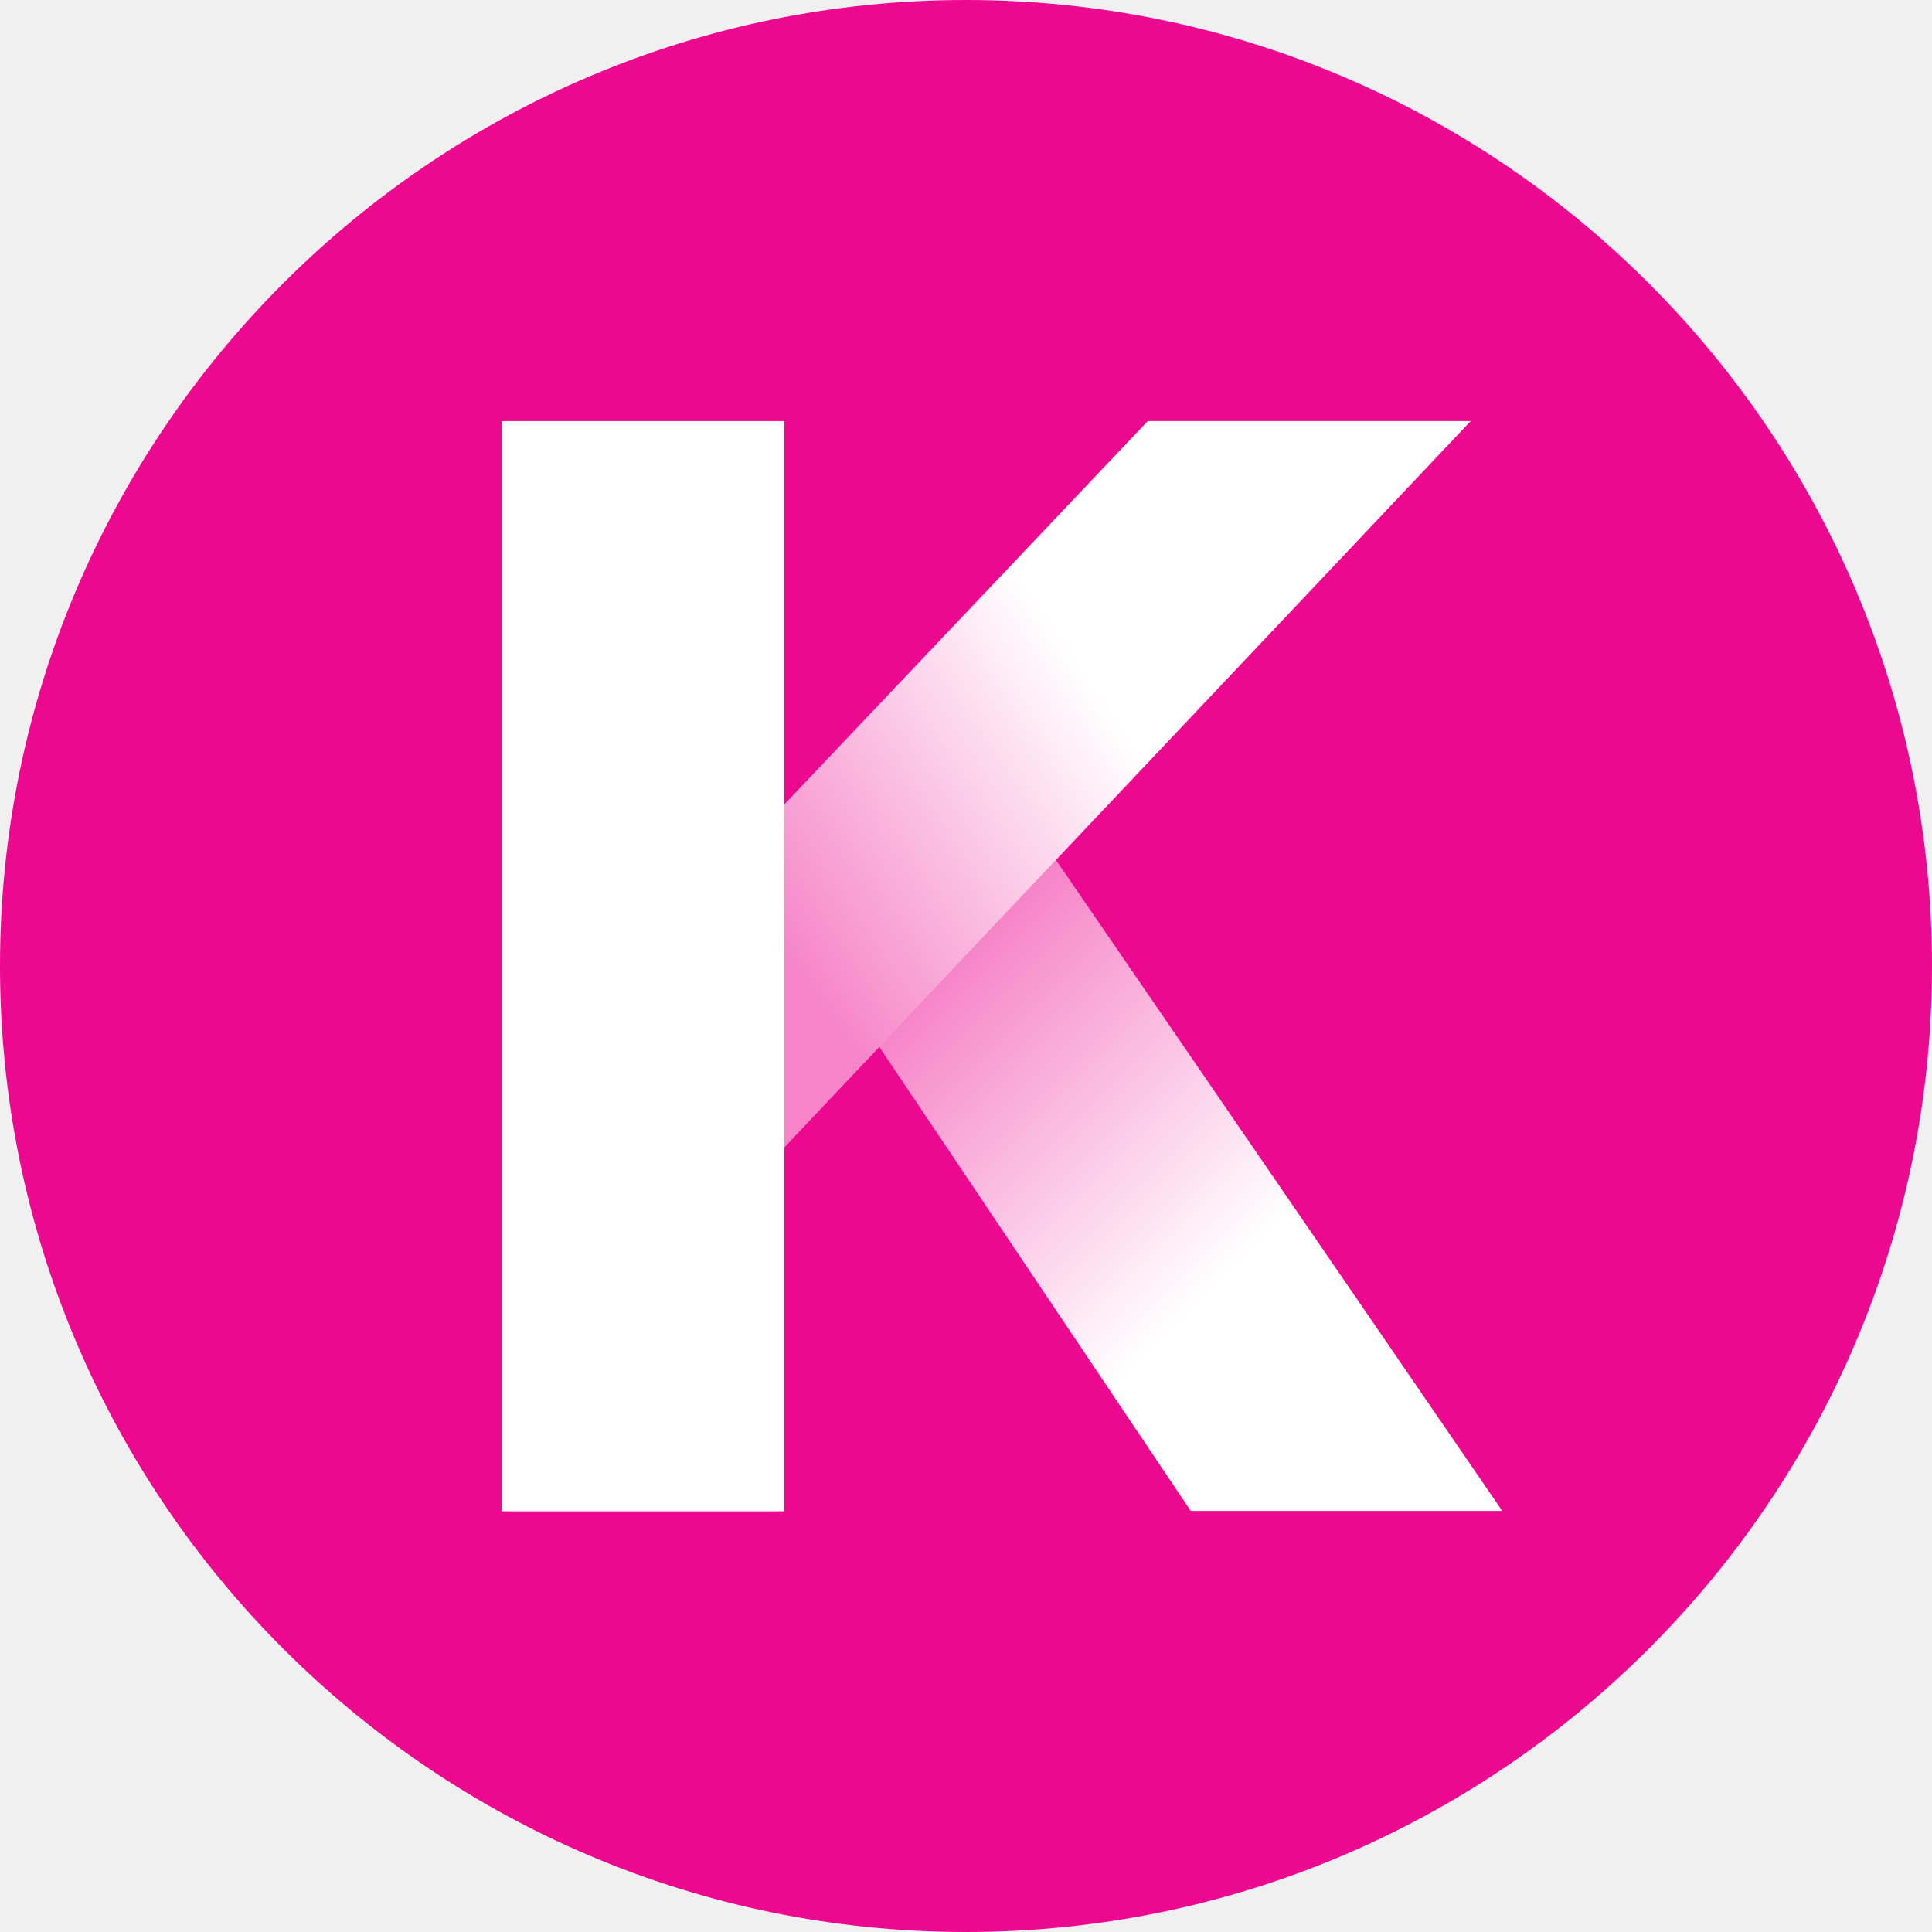
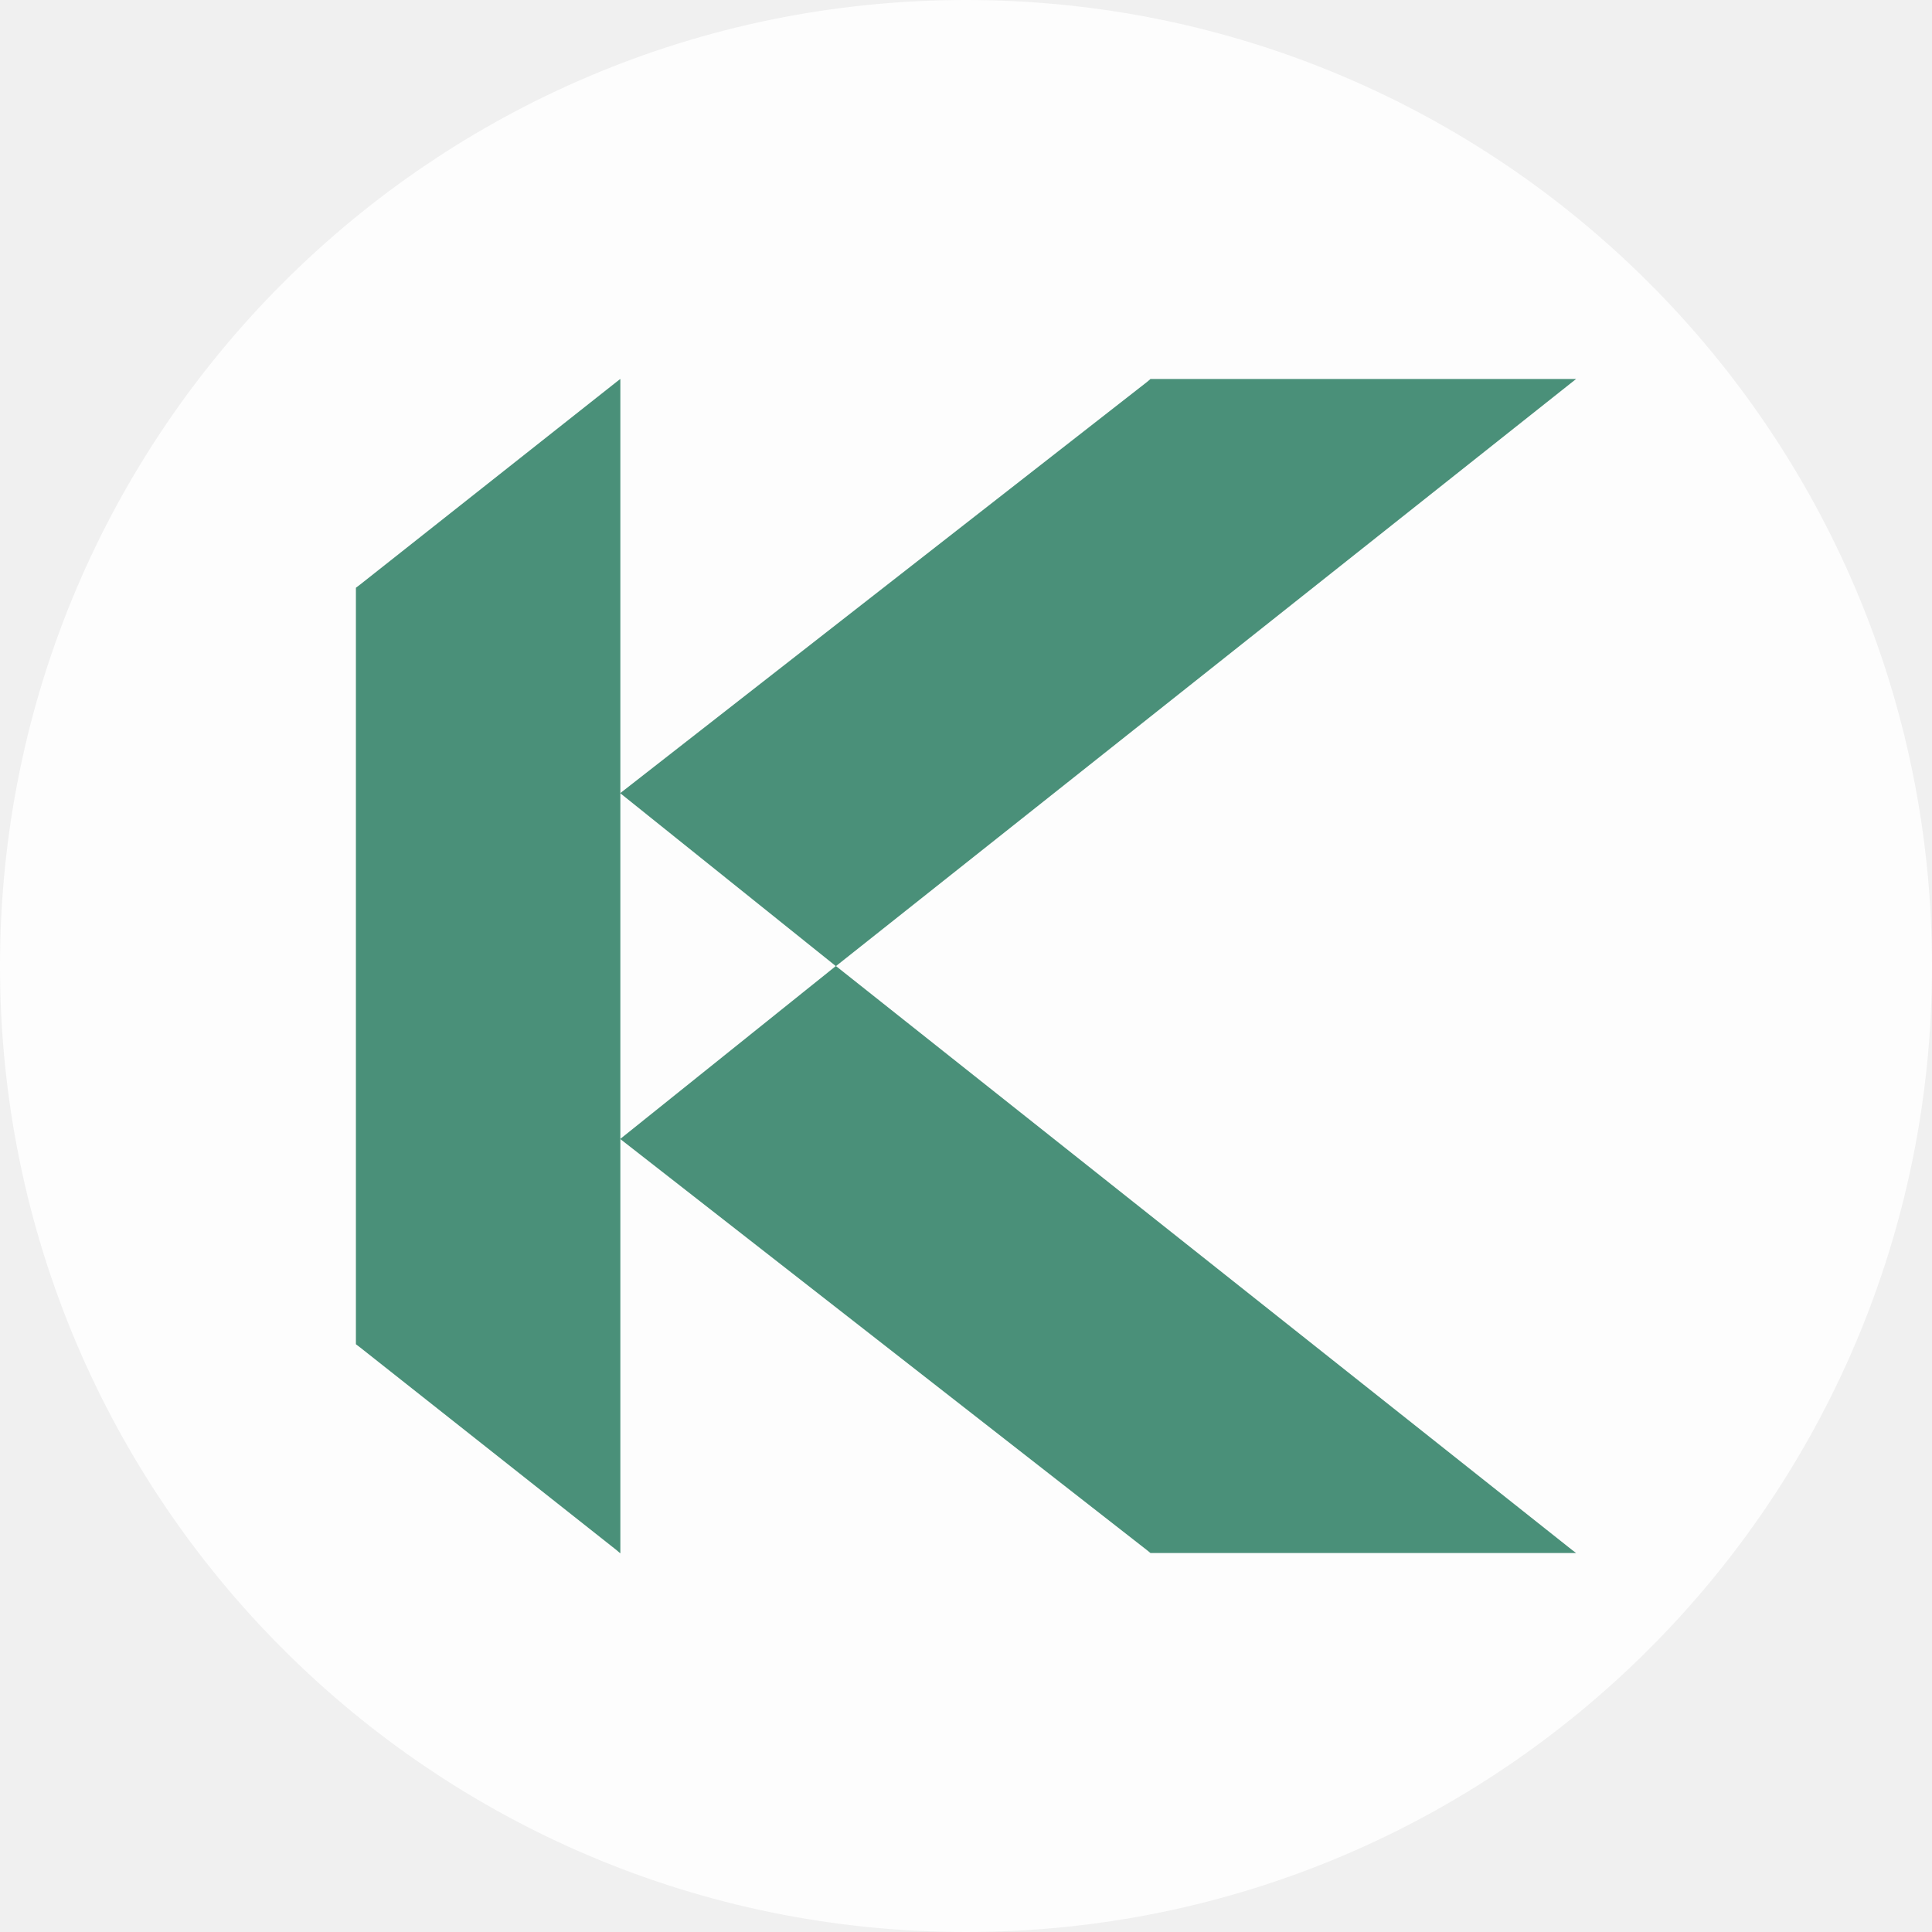
- <svg xmlns="http://www.w3.org/2000/svg" version="1.1" id="KDA" x="0px" y="0px" viewBox="0 0 490 490" style="enable-background:new 0 0 490 490;" xml:space="preserve">
-   <style type="text/css">
- 	.st0{fill:#ED098F;}
- 	.st1{fill:#FFFFFF;}
- 	.st2{fill:url(#_2_1_);}
- 	.st3{fill:url(#_3_1_);}
- </style>
-   <path id="Full" class="st0" d="M0,245c0,135.1,109.9,245,245,245s245-109.9,245-245S380.1,0,245,0S0,109.9,0,245z" />
-   <path id="_1" class="st1" d="M127.2,106.8h71.7v276.5h-71.7V106.8z" />
-   <linearGradient id="_2_1_" gradientUnits="userSpaceOnUse" x1="192.357" y1="234.591" x2="278.692" y2="176.357">
-     <stop offset="1.181891e-03" style="stop-color:#FFFFFF;stop-opacity:0.5" />
-     <stop offset="0.102" style="stop-color:#FFFFFF;stop-opacity:0.55" />
-     <stop offset="1" style="stop-color:#FFFFFF" />
-   </linearGradient>
-   <path id="_2" class="st2" d="M291.1,106.8H373L197.9,292.1v-87L291.1,106.8z" />
-   <linearGradient id="_3_1_" gradientUnits="userSpaceOnUse" x1="235.058" y1="250.856" x2="309.207" y2="325.006">
-     <stop offset="0" style="stop-color:#FFFFFF;stop-opacity:0.5" />
-     <stop offset="0.147" style="stop-color:#FFFFFF;stop-opacity:0.573" />
-     <stop offset="1" style="stop-color:#FFFFFF" />
-   </linearGradient>
-   <path id="_3" class="st3" d="M267.8,218.1L223,265.5l79,117.7h79L267.8,218.1z" />
+ <svg xmlns="http://www.w3.org/2000/svg" id="Layer_1" width="128" height="128" viewBox="0 0 128 128">
+   <defs>
+     <style>.cls-1{fill:#4a9079;}.cls-2{fill:#fdfdfd;}</style>
+   </defs>
+   <circle class="cls-2" cx="64" cy="64" r="64" />
+   <path class="cls-1" d="M104.41,102.89h-28.19s-.22-.18-.22-.18l-34.91-27.25,14.29-11.46,48.8,38.71.24.18Z" />
+   <path class="cls-1" d="M104.41,25.11h-28.19s-.22.19-.22.19l-34.91,27.25,14.29,11.46,48.8-38.71.24-.19Z" />
+   <path class="cls-1" d="M41.1,65.73v36.98s0,.19,0,.19h-.02s-.22-.19-.22-.19l-16.99-13.43-.04-.03-.25-.19v-50.12l.25-.19.04-.03,16.99-13.43.22-.17h.02s0,.17,0,.17v27.24s0,.03,0,.03v13.16Z" />
</svg>
